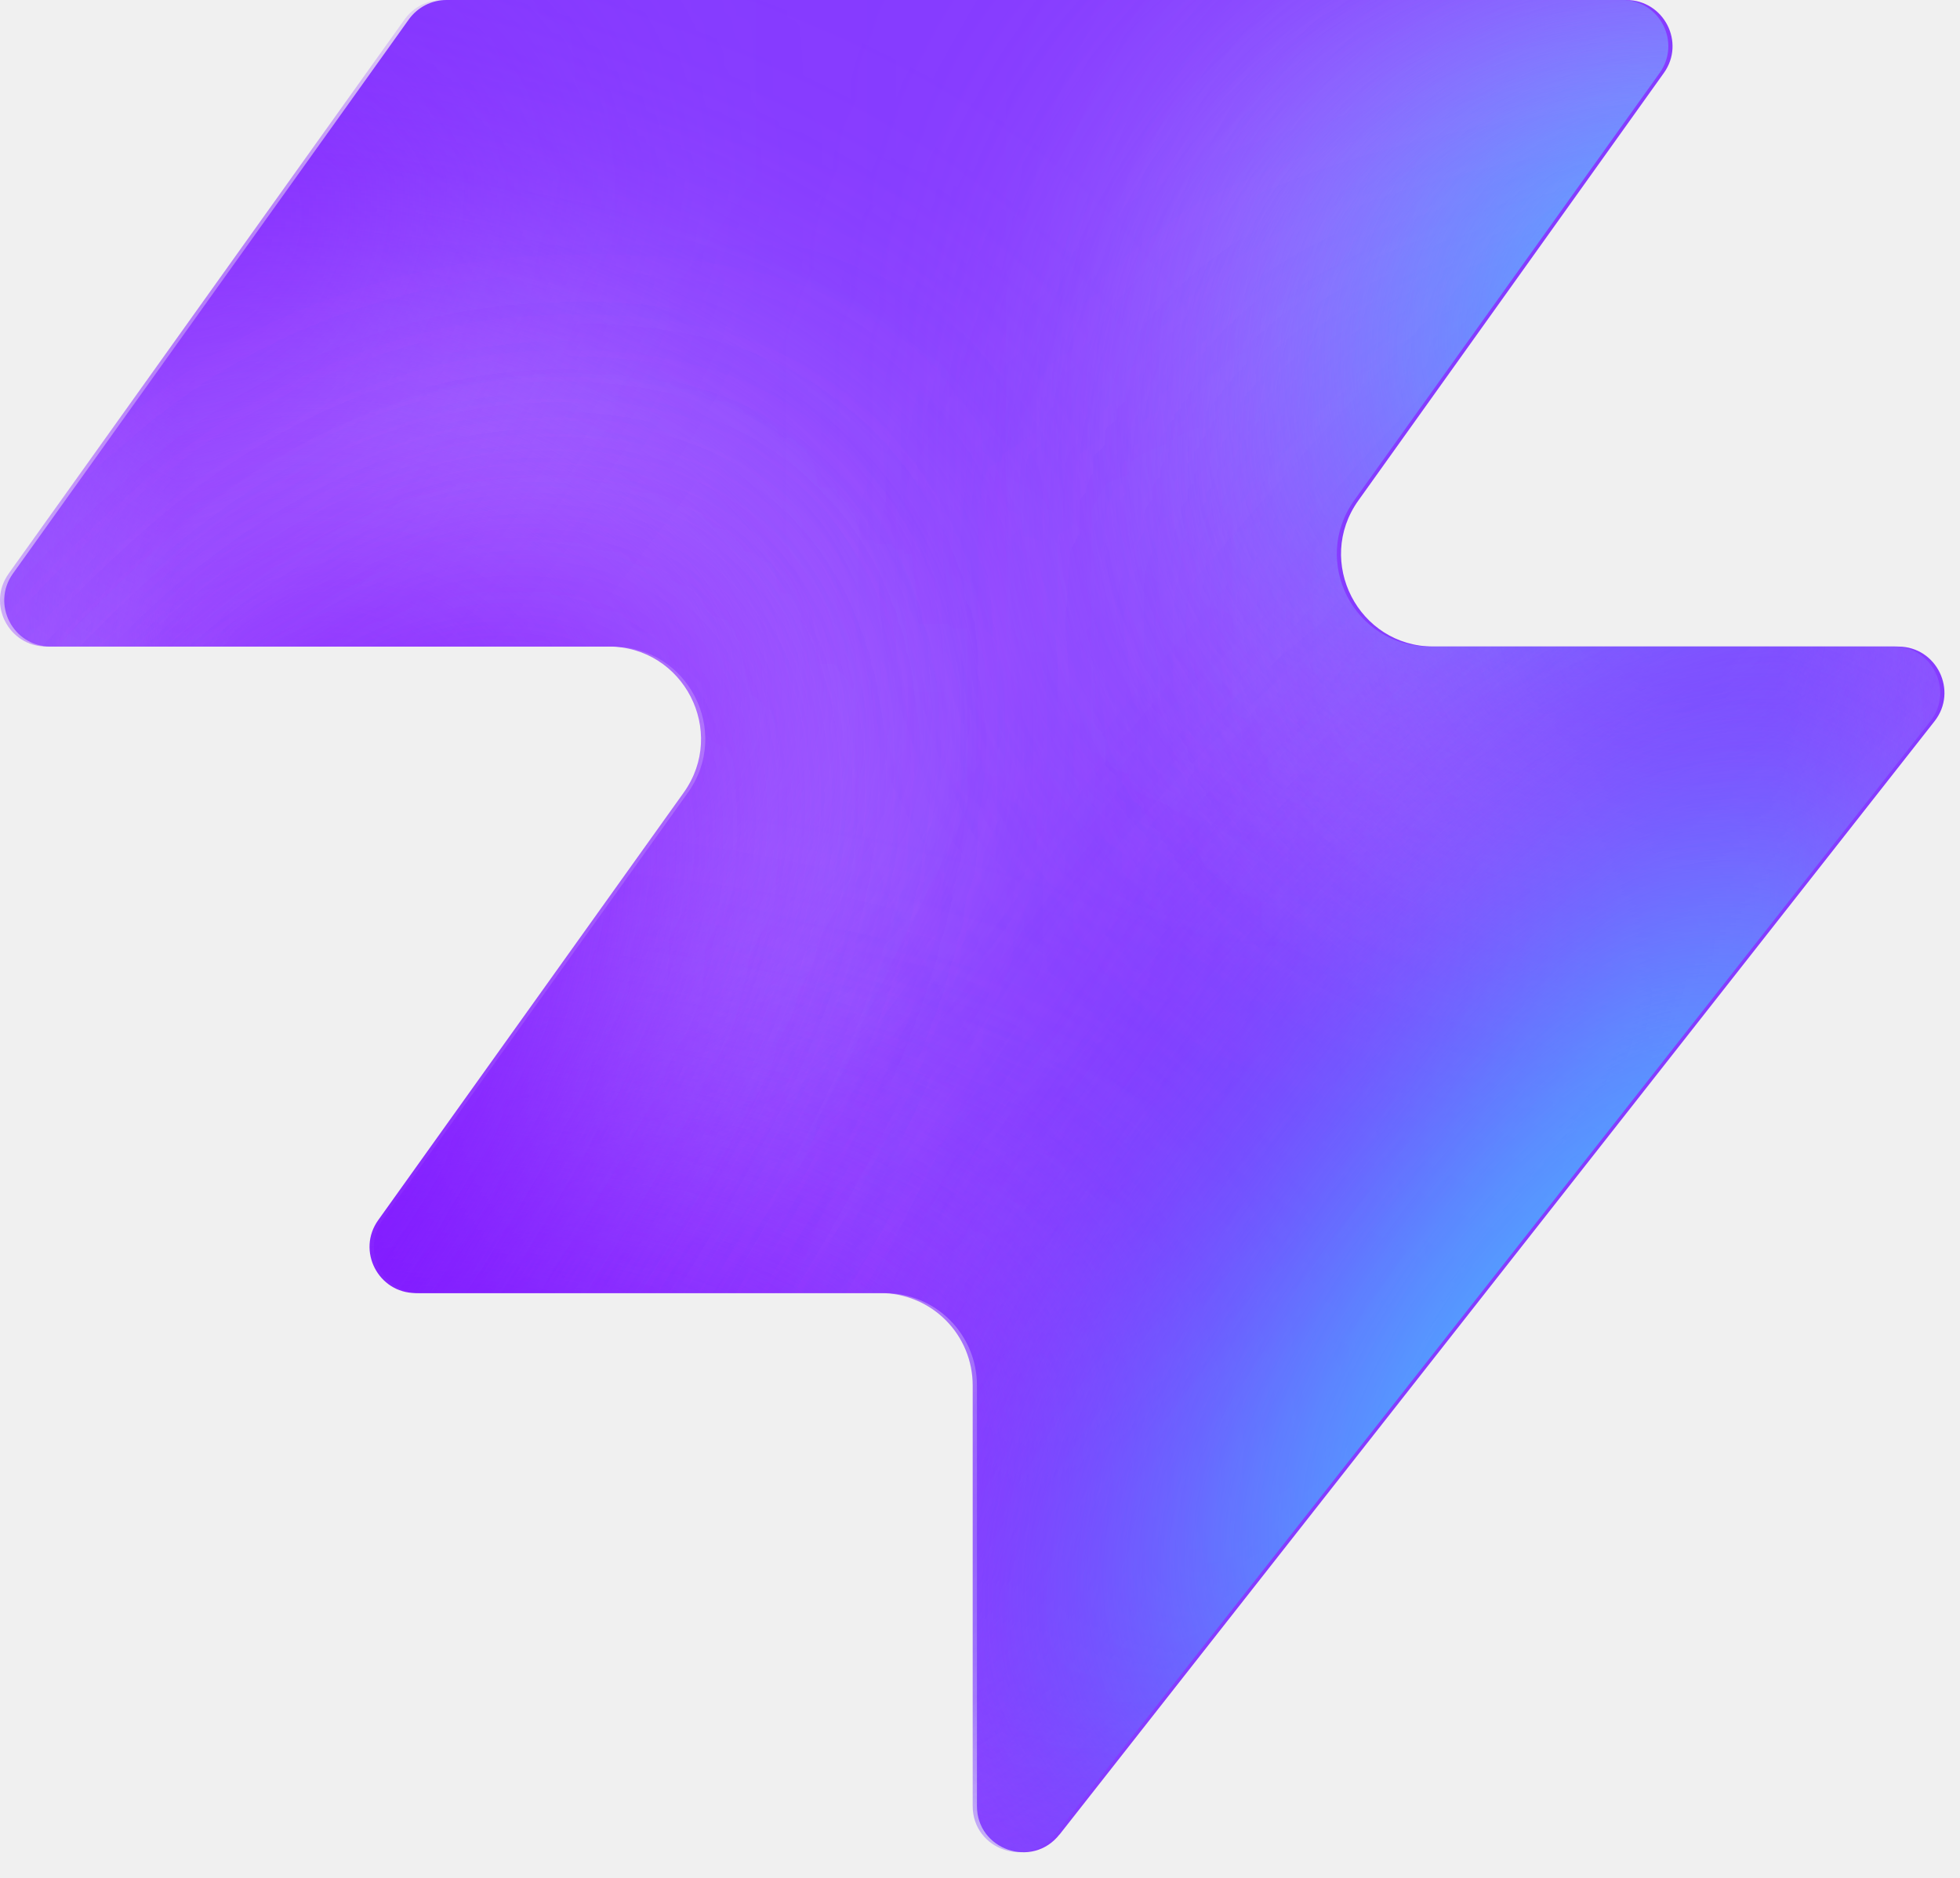
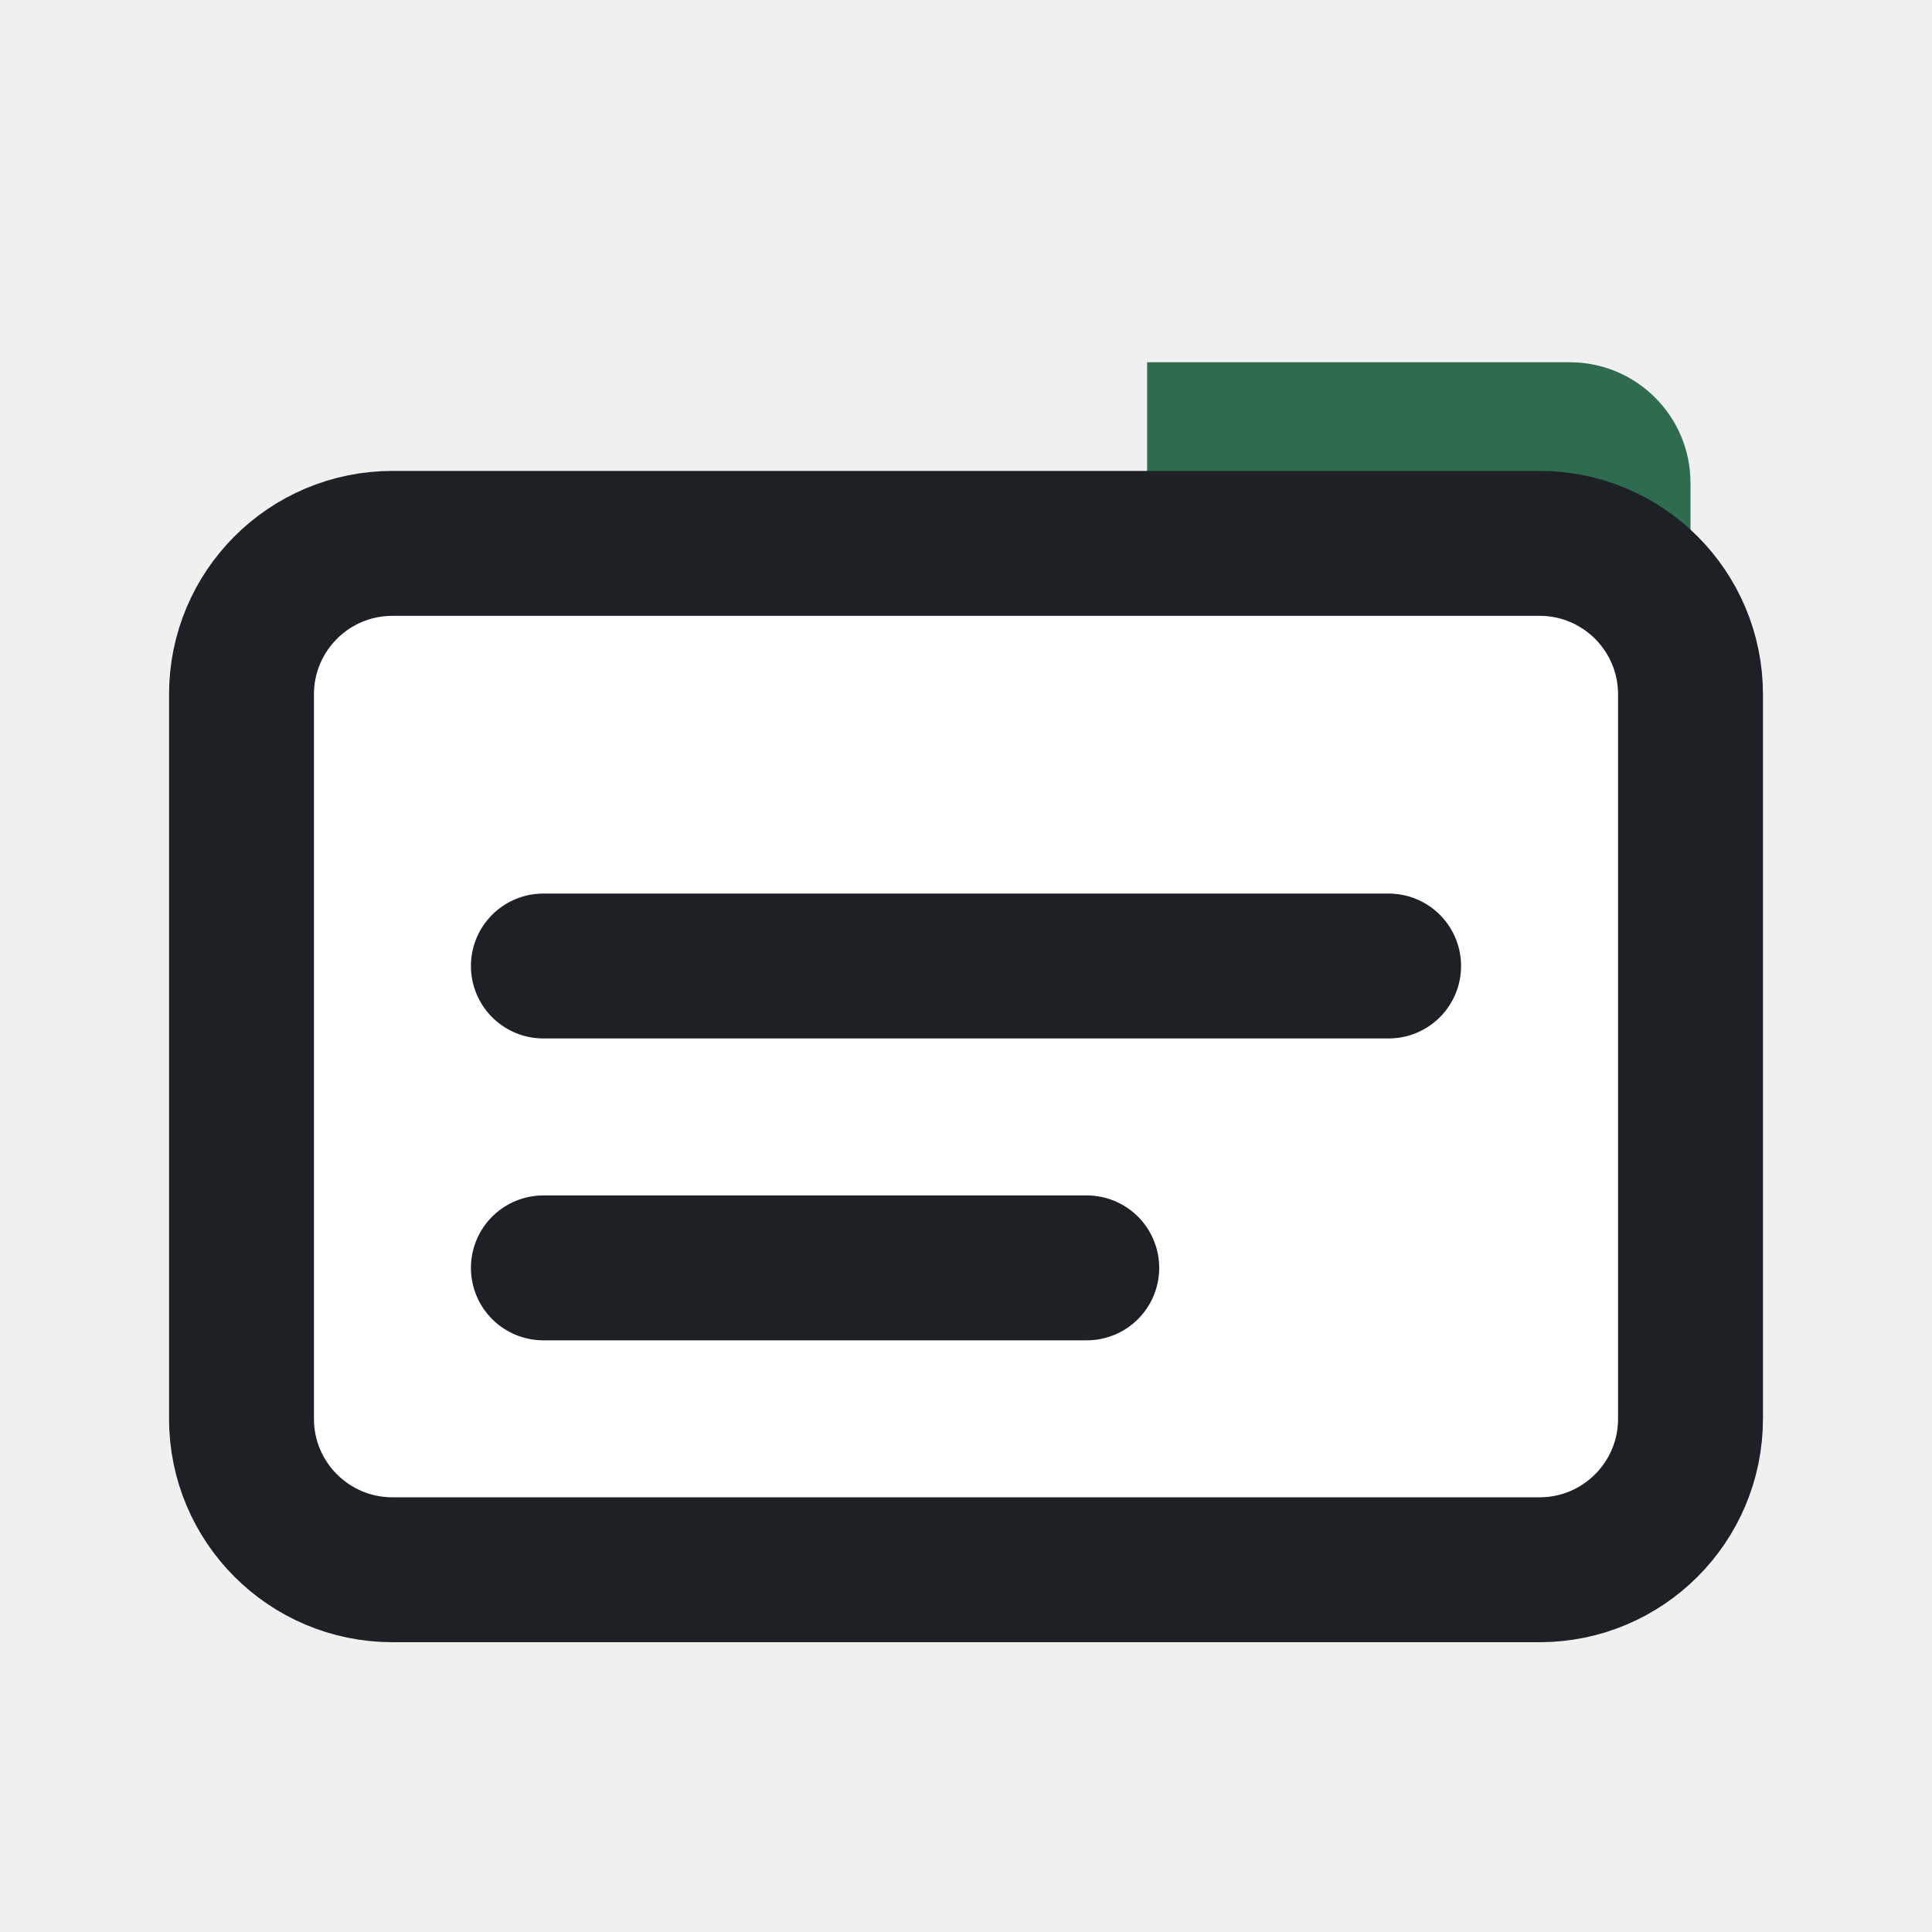
- <svg xmlns="http://www.w3.org/2000/svg" width="48" height="46" fill="none" viewBox="0 0 48 46">
-   <path fill="#863bff" d="M25.946 44.938c-.664.845-2.021.375-2.021-.698V33.937a2.26 2.26 0 0 0-2.262-2.262H10.287c-.92 0-1.456-1.04-.92-1.788l7.48-10.471c1.07-1.497 0-3.578-1.842-3.578H1.237c-.92 0-1.456-1.04-.92-1.788L10.013.474c.214-.297.556-.474.92-.474h28.894c.92 0 1.456 1.04.92 1.788l-7.48 10.471c-1.07 1.498 0 3.579 1.842 3.579h11.377c.943 0 1.473 1.088.89 1.83L25.947 44.94z" style="fill:#863bff;fill:color(display-p3 .525 .23 1);fill-opacity:1" />
-   <mask id="a" width="48" height="46" x="0" y="0" maskUnits="userSpaceOnUse" style="mask-type:alpha">
-     <path fill="#000" d="M25.842 44.938c-.664.844-2.021.375-2.021-.698V33.937a2.26 2.26 0 0 0-2.262-2.262H10.183c-.92 0-1.456-1.04-.92-1.788l7.48-10.471c1.07-1.498 0-3.579-1.842-3.579H1.133c-.92 0-1.456-1.04-.92-1.787L9.91.473c.214-.297.556-.474.92-.474h28.894c.92 0 1.456 1.04.92 1.788l-7.48 10.471c-1.07 1.498 0 3.578 1.842 3.578h11.377c.943 0 1.473 1.088.89 1.832L25.843 44.94z" style="fill:#000;fill-opacity:1" />
-   </mask>
-   <g mask="url(#a)">
-     <g filter="url(#b)">
-       <ellipse cx="5.508" cy="14.704" fill="#ede6ff" rx="5.508" ry="14.704" style="fill:#ede6ff;fill:color(display-p3 .927 .903 1);fill-opacity:1" transform="matrix(.00324 1 1 -.00324 -4.47 31.516)" />
-     </g>
-     <g filter="url(#c)">
-       <ellipse cx="10.399" cy="29.851" fill="#ede6ff" rx="10.399" ry="29.851" style="fill:#ede6ff;fill:color(display-p3 .927 .903 1);fill-opacity:1" transform="matrix(.00324 1 1 -.00324 -39.328 7.883)" />
-     </g>
-     <g filter="url(#d)">
-       <ellipse cx="5.508" cy="30.487" fill="#7e14ff" rx="5.508" ry="30.487" style="fill:#7e14ff;fill:color(display-p3 .492 .077 1);fill-opacity:1" transform="rotate(89.814 -25.913 -14.639)scale(1 -1)" />
-     </g>
-     <g filter="url(#e)">
-       <ellipse cx="5.508" cy="30.599" fill="#7e14ff" rx="5.508" ry="30.599" style="fill:#7e14ff;fill:color(display-p3 .492 .077 1);fill-opacity:1" transform="rotate(89.814 -32.644 -3.334)scale(1 -1)" />
-     </g>
-     <g filter="url(#f)">
-       <ellipse cx="5.508" cy="30.599" fill="#7e14ff" rx="5.508" ry="30.599" style="fill:#7e14ff;fill:color(display-p3 .492 .077 1);fill-opacity:1" transform="matrix(.00324 1 1 -.00324 -34.34 30.47)" />
-     </g>
-     <g filter="url(#g)">
-       <ellipse cx="14.072" cy="22.078" fill="#ede6ff" rx="14.072" ry="22.078" style="fill:#ede6ff;fill:color(display-p3 .927 .903 1);fill-opacity:1" transform="rotate(93.35 24.506 48.493)scale(-1 1)" />
-     </g>
-     <g filter="url(#h)">
-       <ellipse cx="3.47" cy="21.501" fill="#7e14ff" rx="3.47" ry="21.501" style="fill:#7e14ff;fill:color(display-p3 .492 .077 1);fill-opacity:1" transform="rotate(89.009 28.708 47.59)scale(-1 1)" />
-     </g>
-     <g filter="url(#i)">
-       <ellipse cx="3.47" cy="21.501" fill="#7e14ff" rx="3.47" ry="21.501" style="fill:#7e14ff;fill:color(display-p3 .492 .077 1);fill-opacity:1" transform="rotate(89.009 28.708 47.59)scale(-1 1)" />
-     </g>
-     <g filter="url(#j)">
-       <ellipse cx=".387" cy="8.972" fill="#7e14ff" rx="4.407" ry="29.108" style="fill:#7e14ff;fill:color(display-p3 .492 .077 1);fill-opacity:1" transform="rotate(39.51 .387 8.972)" />
-     </g>
-     <g filter="url(#k)">
-       <ellipse cx="47.523" cy="-6.092" fill="#7e14ff" rx="4.407" ry="29.108" style="fill:#7e14ff;fill:color(display-p3 .492 .077 1);fill-opacity:1" transform="rotate(37.892 47.523 -6.092)" />
-     </g>
-     <g filter="url(#l)">
-       <ellipse cx="41.412" cy="6.333" fill="#47bfff" rx="5.971" ry="9.665" style="fill:#47bfff;fill:color(display-p3 .28 .748 1);fill-opacity:1" transform="rotate(37.892 41.412 6.333)" />
-     </g>
-     <g filter="url(#m)">
-       <ellipse cx="-1.879" cy="38.332" fill="#7e14ff" rx="4.407" ry="29.108" style="fill:#7e14ff;fill:color(display-p3 .492 .077 1);fill-opacity:1" transform="rotate(37.892 -1.88 38.332)" />
-     </g>
-     <g filter="url(#n)">
-       <ellipse cx="-1.879" cy="38.332" fill="#7e14ff" rx="4.407" ry="29.108" style="fill:#7e14ff;fill:color(display-p3 .492 .077 1);fill-opacity:1" transform="rotate(37.892 -1.88 38.332)" />
-     </g>
-     <g filter="url(#o)">
-       <ellipse cx="35.651" cy="29.907" fill="#7e14ff" rx="4.407" ry="29.108" style="fill:#7e14ff;fill:color(display-p3 .492 .077 1);fill-opacity:1" transform="rotate(37.892 35.651 29.907)" />
-     </g>
-     <g filter="url(#p)">
-       <ellipse cx="38.418" cy="32.4" fill="#47bfff" rx="5.971" ry="15.297" style="fill:#47bfff;fill:color(display-p3 .28 .748 1);fill-opacity:1" transform="rotate(37.892 38.418 32.4)" />
-     </g>
-   </g>
-   <defs>
-     <filter id="b" width="60.045" height="41.654" x="-19.77" y="16.149" color-interpolation-filters="sRGB" filterUnits="userSpaceOnUse">
-       <feFlood flood-opacity="0" result="BackgroundImageFix" />
-       <feBlend in="SourceGraphic" in2="BackgroundImageFix" result="shape" />
-       <feGaussianBlur result="effect1_foregroundBlur_2002_17158" stdDeviation="7.659" />
-     </filter>
-     <filter id="c" width="90.34" height="51.437" x="-54.613" y="-7.533" color-interpolation-filters="sRGB" filterUnits="userSpaceOnUse">
-       <feFlood flood-opacity="0" result="BackgroundImageFix" />
-       <feBlend in="SourceGraphic" in2="BackgroundImageFix" result="shape" />
-       <feGaussianBlur result="effect1_foregroundBlur_2002_17158" stdDeviation="7.659" />
-     </filter>
-     <filter id="d" width="79.355" height="29.4" x="-49.64" y="2.03" color-interpolation-filters="sRGB" filterUnits="userSpaceOnUse">
-       <feFlood flood-opacity="0" result="BackgroundImageFix" />
-       <feBlend in="SourceGraphic" in2="BackgroundImageFix" result="shape" />
-       <feGaussianBlur result="effect1_foregroundBlur_2002_17158" stdDeviation="4.596" />
-     </filter>
-     <filter id="e" width="79.579" height="29.4" x="-45.045" y="20.029" color-interpolation-filters="sRGB" filterUnits="userSpaceOnUse">
-       <feFlood flood-opacity="0" result="BackgroundImageFix" />
-       <feBlend in="SourceGraphic" in2="BackgroundImageFix" result="shape" />
-       <feGaussianBlur result="effect1_foregroundBlur_2002_17158" stdDeviation="4.596" />
-     </filter>
-     <filter id="f" width="79.579" height="29.4" x="-43.513" y="21.178" color-interpolation-filters="sRGB" filterUnits="userSpaceOnUse">
-       <feFlood flood-opacity="0" result="BackgroundImageFix" />
-       <feBlend in="SourceGraphic" in2="BackgroundImageFix" result="shape" />
-       <feGaussianBlur result="effect1_foregroundBlur_2002_17158" stdDeviation="4.596" />
-     </filter>
-     <filter id="g" width="74.749" height="58.852" x="15.756" y="-17.901" color-interpolation-filters="sRGB" filterUnits="userSpaceOnUse">
-       <feFlood flood-opacity="0" result="BackgroundImageFix" />
-       <feBlend in="SourceGraphic" in2="BackgroundImageFix" result="shape" />
-       <feGaussianBlur result="effect1_foregroundBlur_2002_17158" stdDeviation="7.659" />
-     </filter>
-     <filter id="h" width="61.377" height="25.362" x="23.548" y="2.284" color-interpolation-filters="sRGB" filterUnits="userSpaceOnUse">
-       <feFlood flood-opacity="0" result="BackgroundImageFix" />
-       <feBlend in="SourceGraphic" in2="BackgroundImageFix" result="shape" />
-       <feGaussianBlur result="effect1_foregroundBlur_2002_17158" stdDeviation="4.596" />
-     </filter>
-     <filter id="i" width="61.377" height="25.362" x="23.548" y="2.284" color-interpolation-filters="sRGB" filterUnits="userSpaceOnUse">
-       <feFlood flood-opacity="0" result="BackgroundImageFix" />
-       <feBlend in="SourceGraphic" in2="BackgroundImageFix" result="shape" />
-       <feGaussianBlur result="effect1_foregroundBlur_2002_17158" stdDeviation="4.596" />
-     </filter>
-     <filter id="j" width="56.045" height="63.649" x="-27.636" y="-22.853" color-interpolation-filters="sRGB" filterUnits="userSpaceOnUse">
-       <feFlood flood-opacity="0" result="BackgroundImageFix" />
-       <feBlend in="SourceGraphic" in2="BackgroundImageFix" result="shape" />
-       <feGaussianBlur result="effect1_foregroundBlur_2002_17158" stdDeviation="4.596" />
-     </filter>
-     <filter id="k" width="54.814" height="64.646" x="20.116" y="-38.415" color-interpolation-filters="sRGB" filterUnits="userSpaceOnUse">
-       <feFlood flood-opacity="0" result="BackgroundImageFix" />
-       <feBlend in="SourceGraphic" in2="BackgroundImageFix" result="shape" />
-       <feGaussianBlur result="effect1_foregroundBlur_2002_17158" stdDeviation="4.596" />
-     </filter>
-     <filter id="l" width="33.541" height="35.313" x="24.641" y="-11.323" color-interpolation-filters="sRGB" filterUnits="userSpaceOnUse">
-       <feFlood flood-opacity="0" result="BackgroundImageFix" />
-       <feBlend in="SourceGraphic" in2="BackgroundImageFix" result="shape" />
-       <feGaussianBlur result="effect1_foregroundBlur_2002_17158" stdDeviation="4.596" />
-     </filter>
-     <filter id="m" width="54.814" height="64.646" x="-29.286" y="6.009" color-interpolation-filters="sRGB" filterUnits="userSpaceOnUse">
-       <feFlood flood-opacity="0" result="BackgroundImageFix" />
-       <feBlend in="SourceGraphic" in2="BackgroundImageFix" result="shape" />
-       <feGaussianBlur result="effect1_foregroundBlur_2002_17158" stdDeviation="4.596" />
-     </filter>
-     <filter id="n" width="54.814" height="64.646" x="-29.286" y="6.009" color-interpolation-filters="sRGB" filterUnits="userSpaceOnUse">
-       <feFlood flood-opacity="0" result="BackgroundImageFix" />
-       <feBlend in="SourceGraphic" in2="BackgroundImageFix" result="shape" />
-       <feGaussianBlur result="effect1_foregroundBlur_2002_17158" stdDeviation="4.596" />
-     </filter>
-     <filter id="o" width="54.814" height="64.646" x="8.244" y="-2.416" color-interpolation-filters="sRGB" filterUnits="userSpaceOnUse">
-       <feFlood flood-opacity="0" result="BackgroundImageFix" />
-       <feBlend in="SourceGraphic" in2="BackgroundImageFix" result="shape" />
-       <feGaussianBlur result="effect1_foregroundBlur_2002_17158" stdDeviation="4.596" />
-     </filter>
-     <filter id="p" width="39.409" height="43.623" x="18.713" y="10.588" color-interpolation-filters="sRGB" filterUnits="userSpaceOnUse">
-       <feFlood flood-opacity="0" result="BackgroundImageFix" />
-       <feBlend in="SourceGraphic" in2="BackgroundImageFix" result="shape" />
-       <feGaussianBlur result="effect1_foregroundBlur_2002_17158" stdDeviation="4.596" />
-     </filter>
-   </defs>
+ <svg xmlns="http://www.w3.org/2000/svg" viewBox="0 0 32 32">
+   <path d="M19 6h7a2 2 0 0 1 2 2v1H19z" fill="#2e6b4f" />
+   <rect x="4" y="9" width="24" height="17" rx="2.5" fill="#fff" stroke="#1d2125" stroke-width="2.4" />
+   <path d="M9 16h14M9 21h9" stroke="#1d2125" stroke-width="2.4" stroke-linecap="round" />
</svg>
